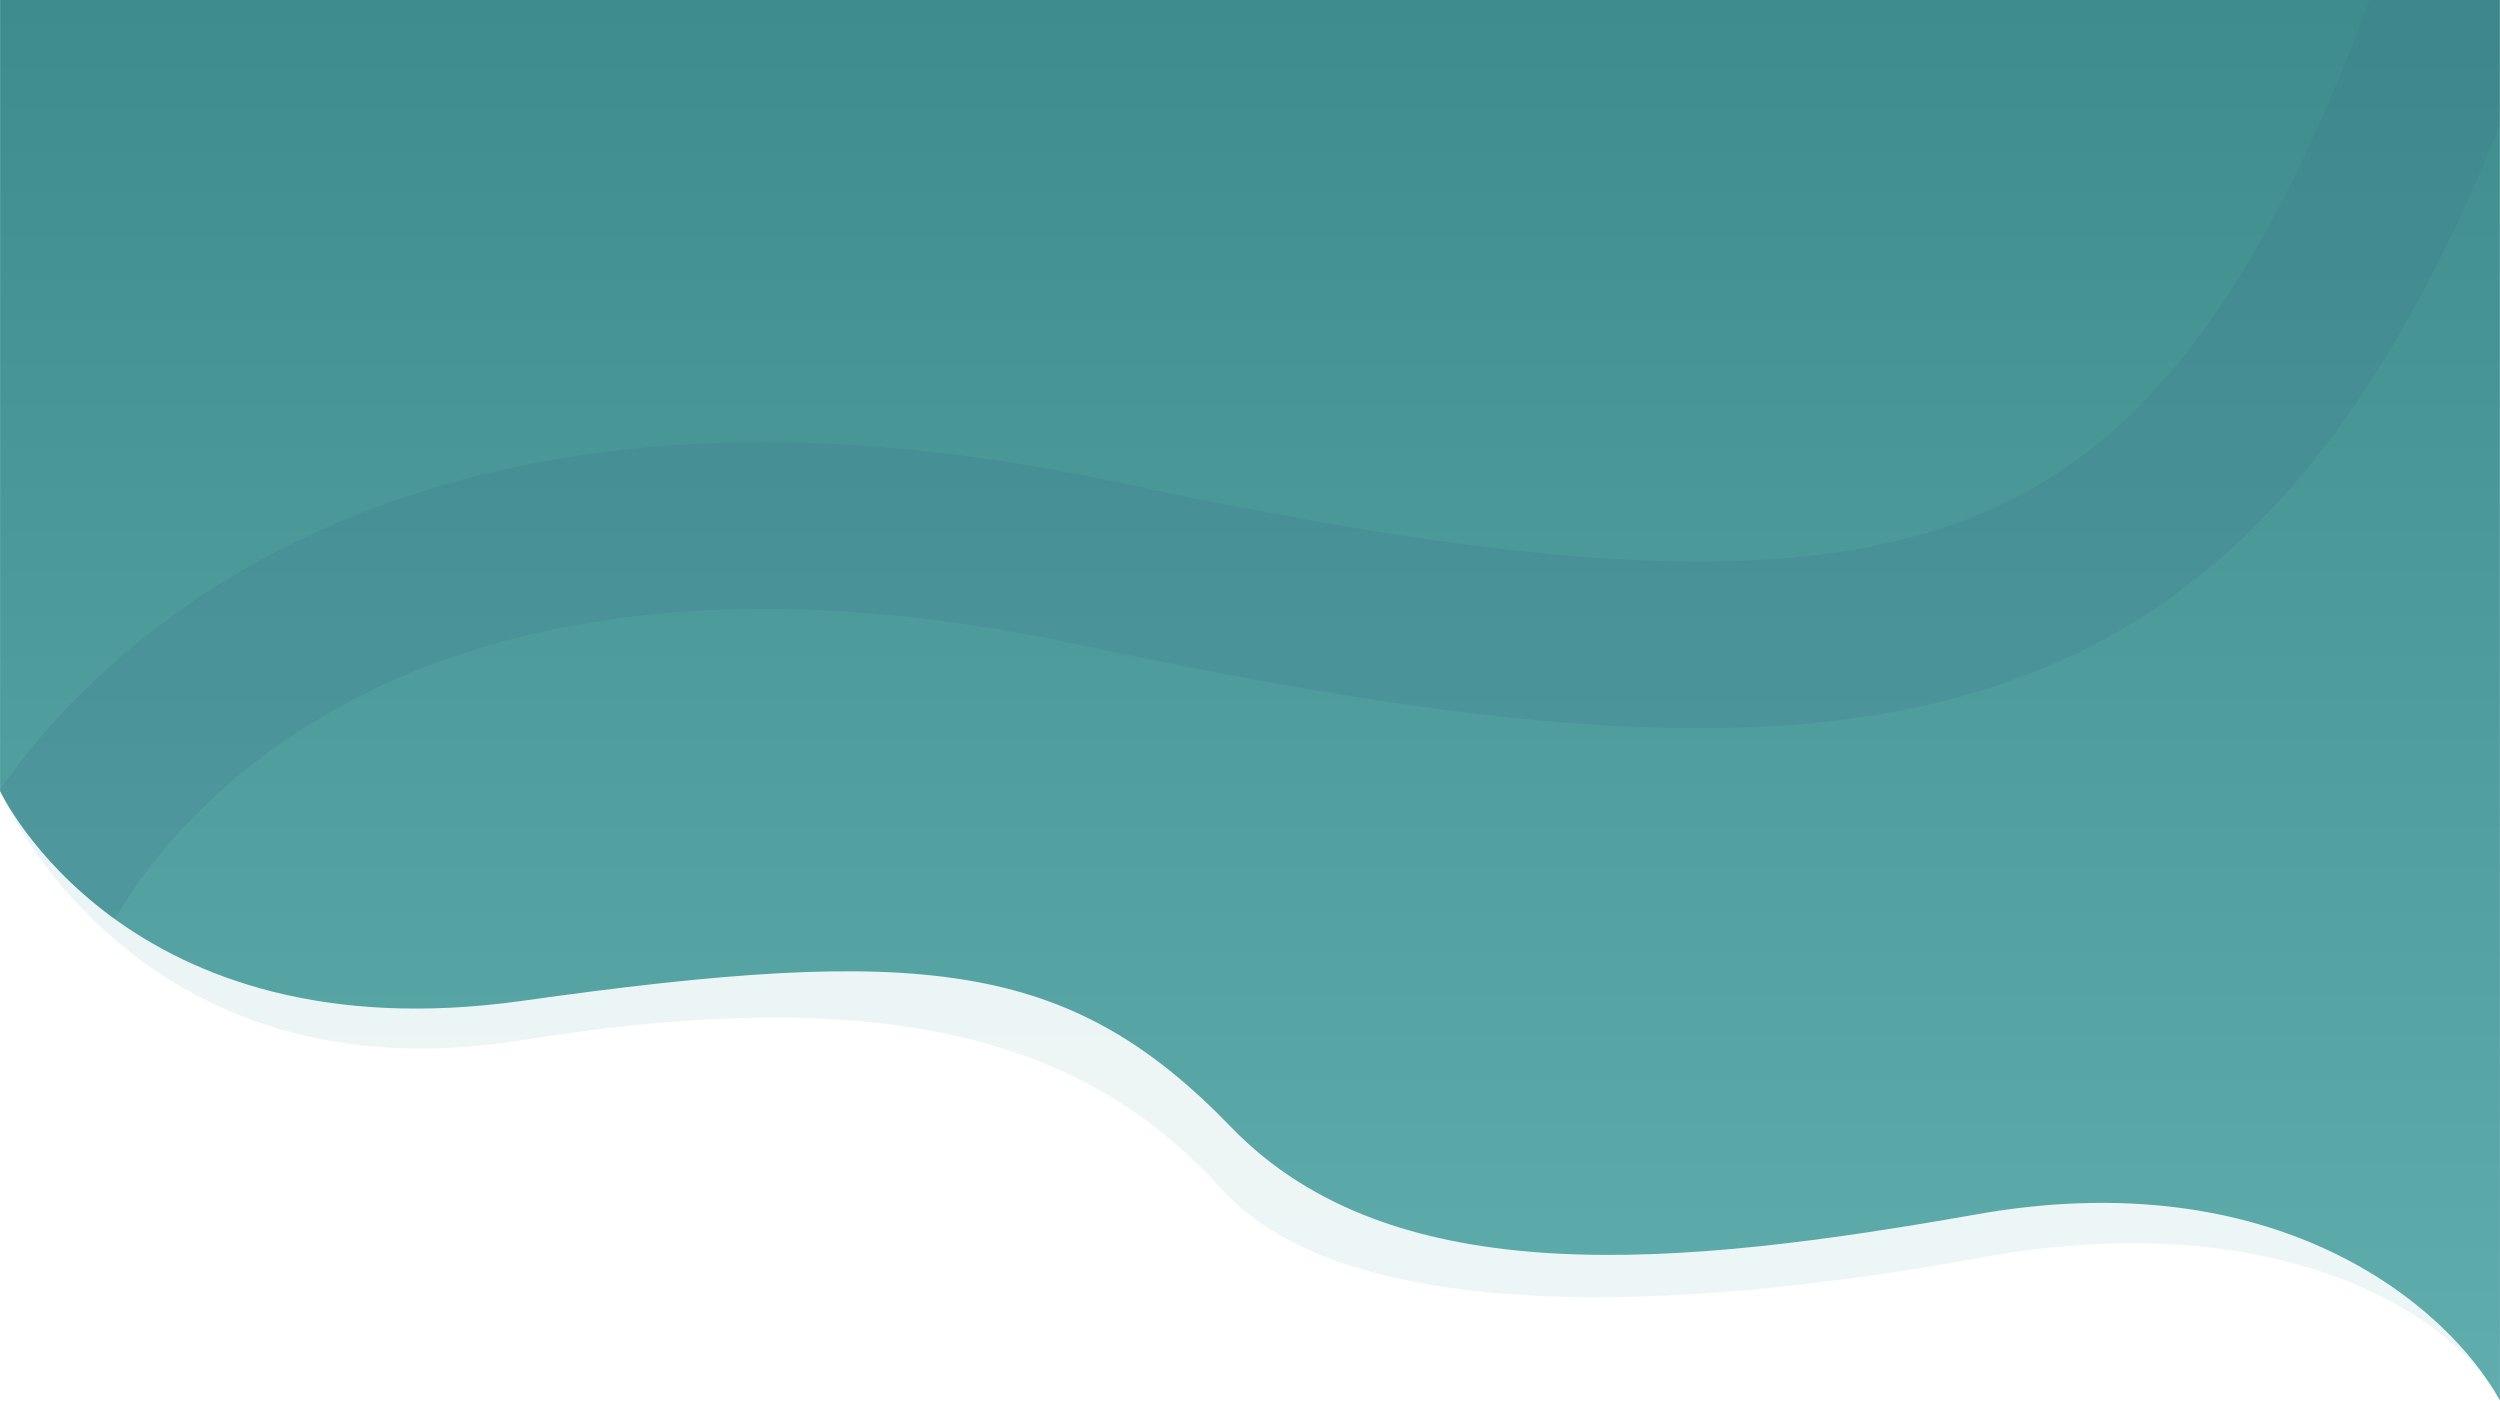
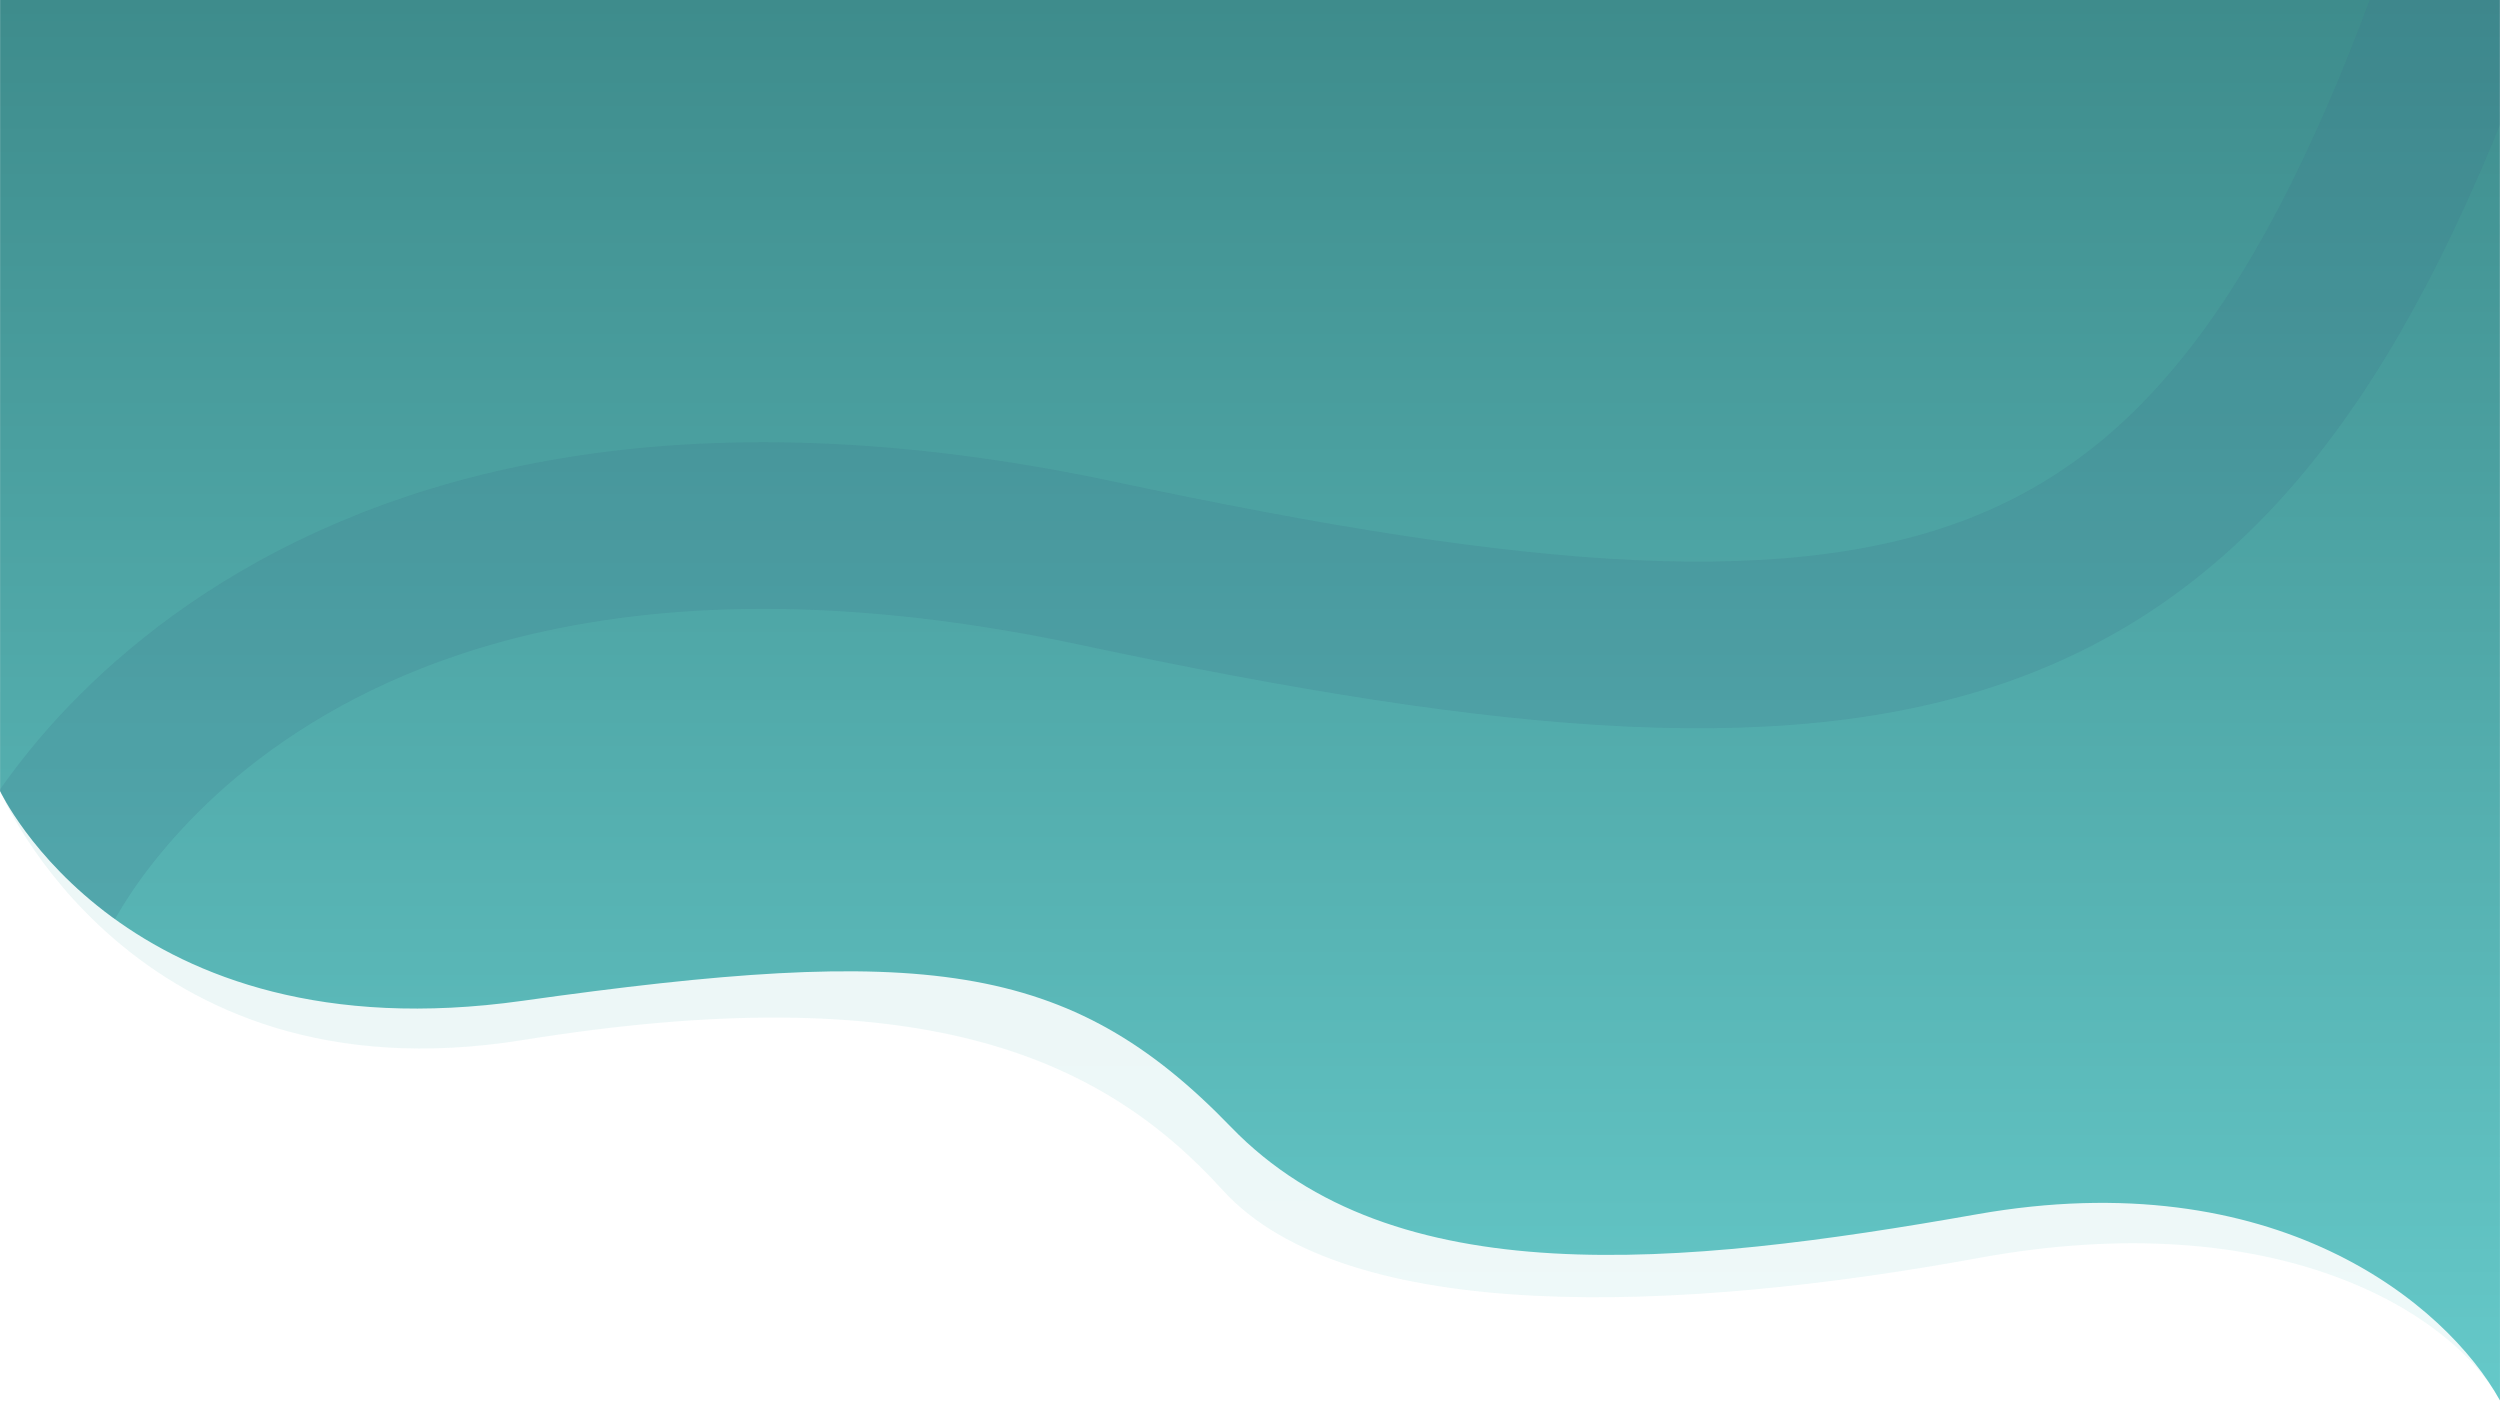
<svg xmlns="http://www.w3.org/2000/svg" width="1920.183" height="1075.636" viewBox="0 0 1920.183 1075.636">
  <defs>
    <linearGradient id="linear-gradient" x1="0.5" x2="0.5" y2="1" gradientUnits="objectBoundingBox">
      <stop offset="0" stop-color="#3e8c8c" />
-       <stop offset="1" stop-color="#5fadad" />
+       <stop offset="1" stop-color="#65c9c9" />
    </linearGradient>
    <clipPath id="clip-path">
      <path id="Path_199" data-name="Path 199" d="M-533.031,278.516s95.269,204.193,401.21,161.147,419.656-32.1,544.188,96.892,343.977,107.54,572.909,67.066,360.19,68.158,401.79,142.968c.041-2.4-.074-1075.621-.074-1075.621l-1920,.011Z" transform="translate(533 329)" fill="url(#linear-gradient)" />
    </clipPath>
  </defs>
  <g id="Group_112" data-name="Group 112" transform="translate(0.089 0.042)">
    <path id="Path_195" data-name="Path 195" d="M-533.089,278.364s100.43,239.944,401.206,191.477,442.068,9.577,537.63,114.941,352.091,94.329,580.987,52.374S1349.9,678.95,1387.094,746.594c.016.016-.373-1075.609-.373-1075.609l-1919.766-.027Z" transform="translate(533 329)" opacity="0.11" fill="url(#linear-gradient)" />
    <path id="Path_194" data-name="Path 194" d="M-533.031,278.516s95.269,204.193,401.21,161.147,419.656-32.1,544.188,96.892,343.977,107.54,572.909,67.066,360.19,68.158,401.79,142.968c.041-2.4-.074-1075.621-.074-1075.621l-1920,.011Z" transform="translate(533 329)" fill="url(#linear-gradient)" />
    <g id="Mask_Group_6" data-name="Mask Group 6" clip-path="url(#clip-path)">
      <path id="Path_4" data-name="Path 4" d="M-496.368,321.285S-322.126-70.761,321.065,66.253s869.415,77.467,1056.161-463.982" transform="translate(522 366.416)" fill="none" stroke="#3b718a" stroke-width="128" opacity="0.2" />
    </g>
  </g>
</svg>
